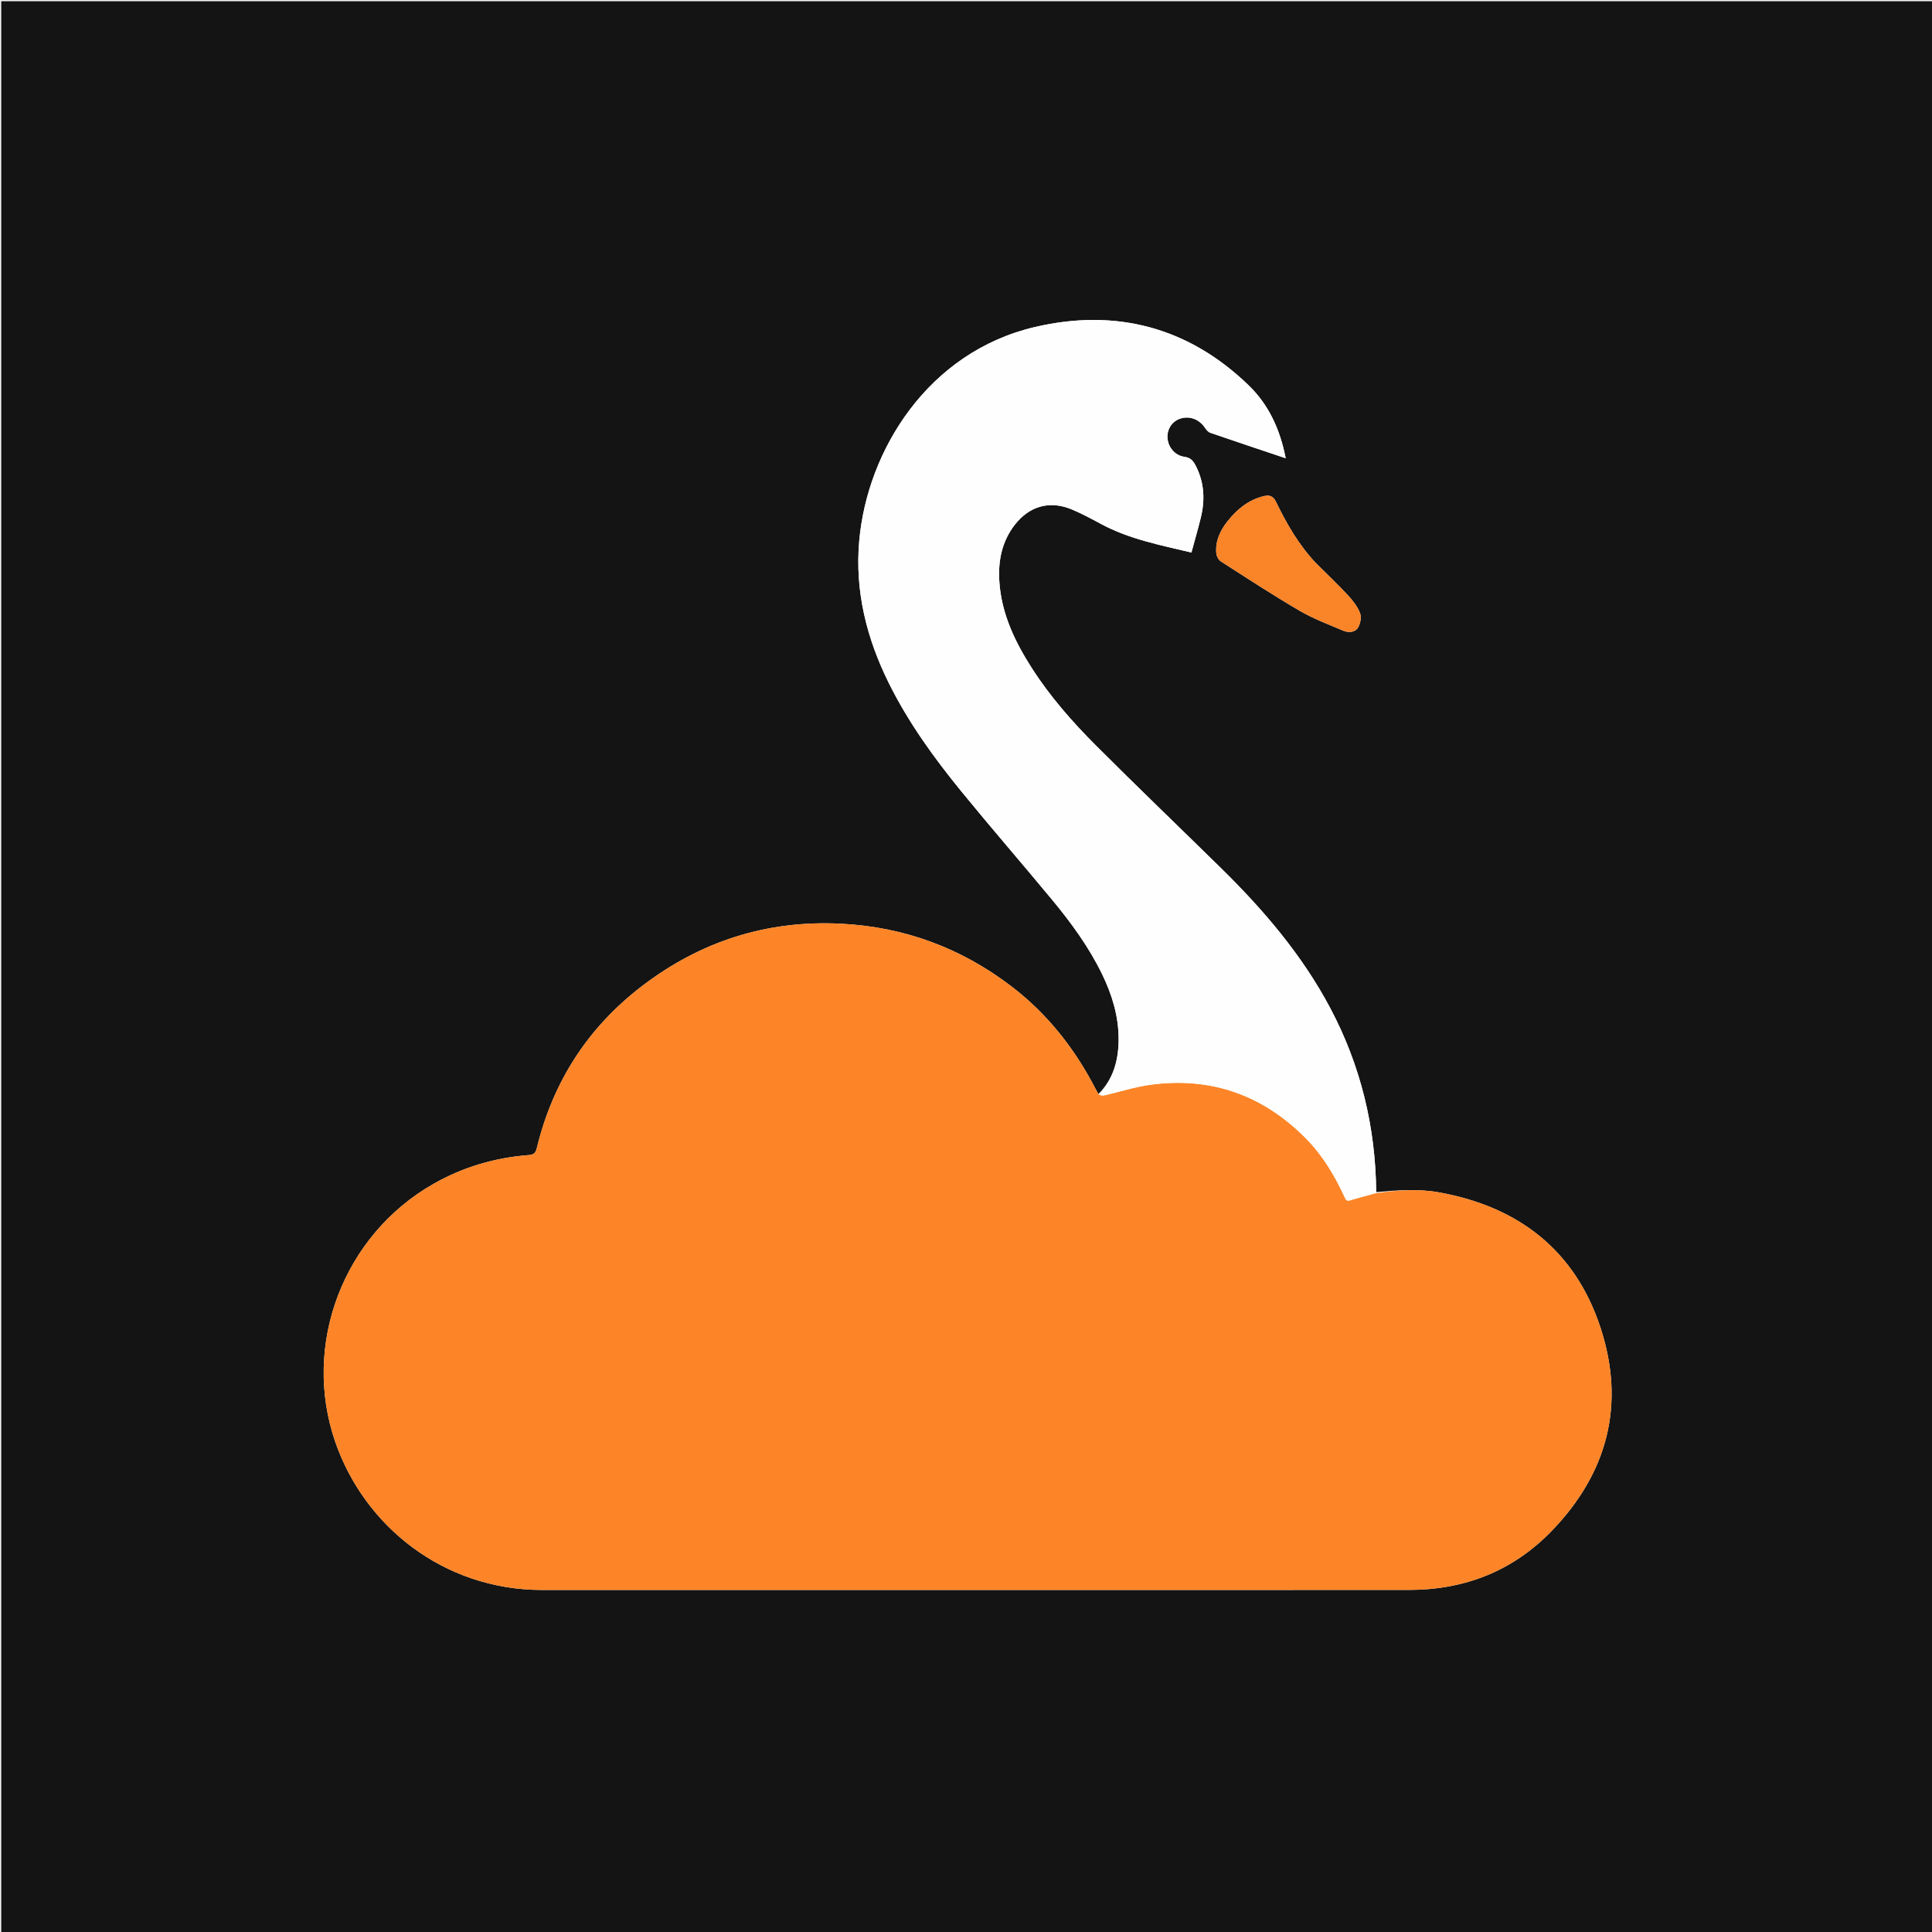
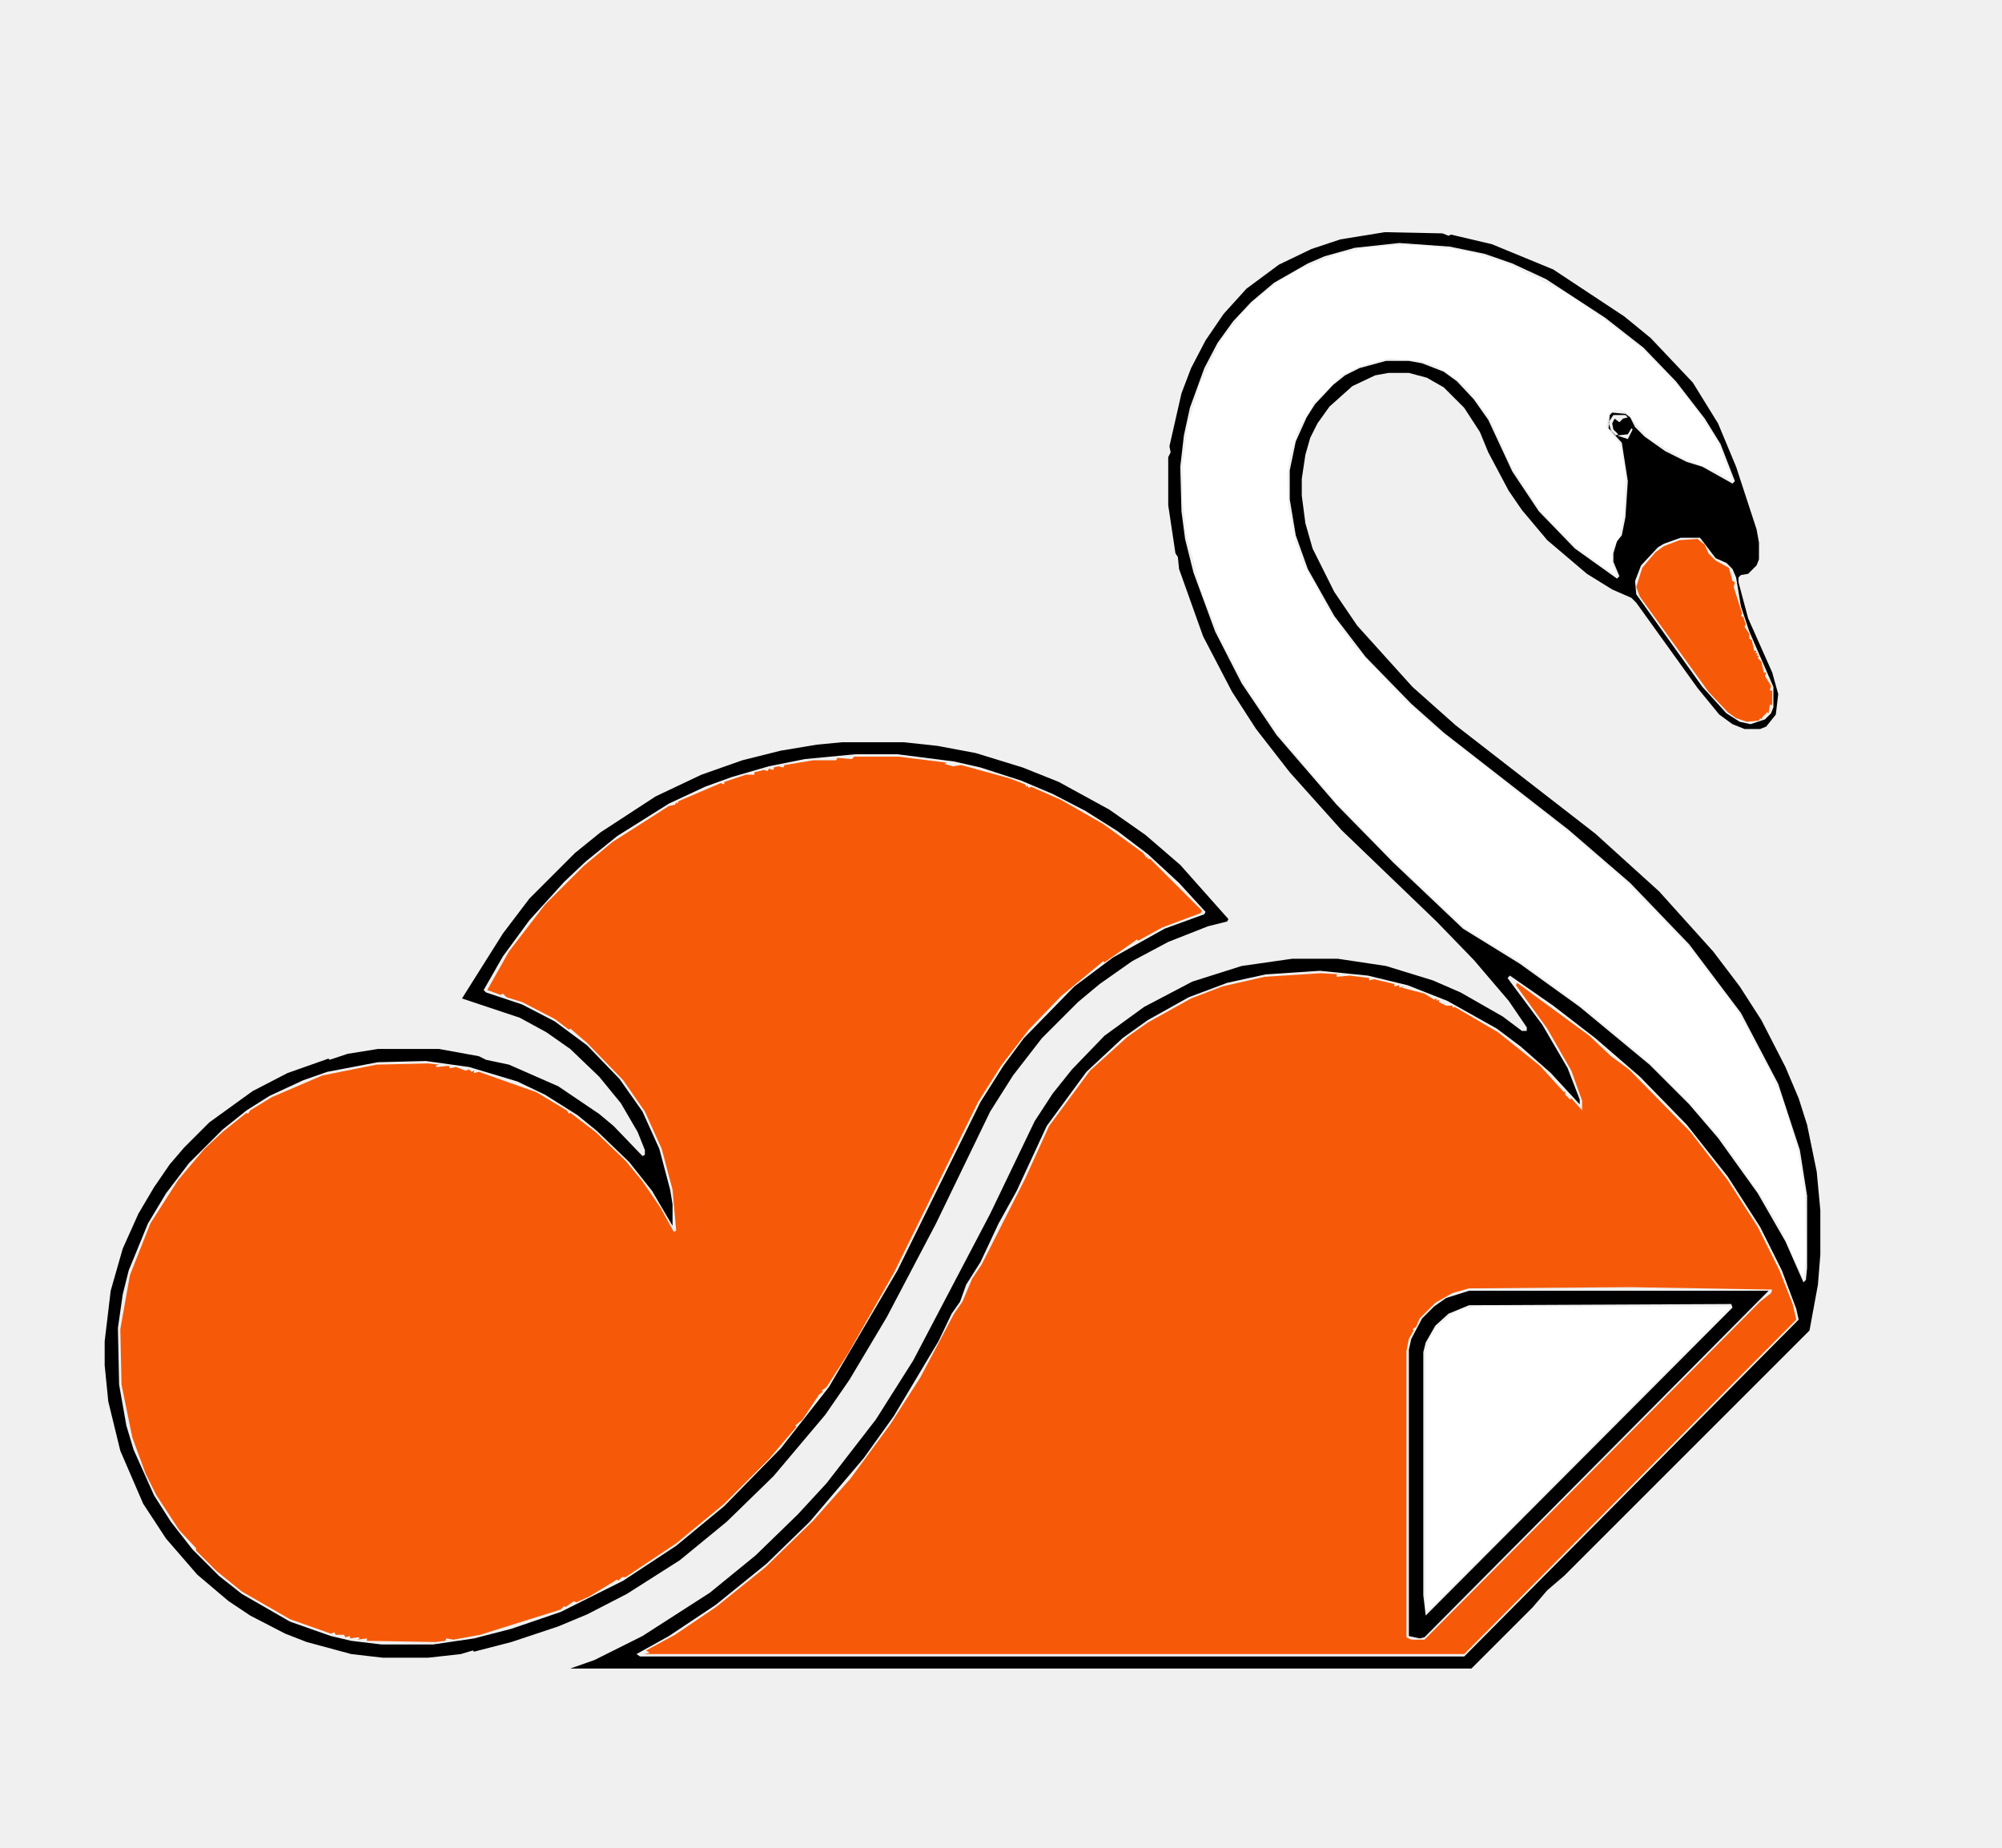
- <svg xmlns="http://www.w3.org/2000/svg" version="1.1" id="Layer_1" x="0px" y="0px" width="1536" viewBox="0 0 1536 1536" enable-background="new 0 0 1536 1536" xml:space="preserve" height="1536">
-   <path fill="#141414" opacity="1" stroke="none" d=" M974,1537   C649.333,1537 325.167,1537 1,1537   C1,1025 1,513 1,1   C513,1 1025,1 1537,1   C1537,513 1537,1024.999 1537,1537   C1349.5,1537 1162,1537 974,1537  M873.284,869.786   C872.473,868.335 871.62,866.905 870.857,865.43   C854.312,833.468 832.531,805.803 803.764,783.921   C763.777,753.502 718.772,736.892 668.485,734.373   C609.584,731.424 556.895,748.402 510.341,784.017   C467.409,816.861 439.613,859.975 426.83,912.593   C425.938,916.264 424.722,917.994 420.405,918.325   C393.487,920.39 368.2,927.785 344.572,941.247   C273.133,981.95 239.701,1068.723 266.566,1146.431   C289.551,1212.917 352.215,1264.081 431.119,1264.075   C660.759,1264.058 890.398,1264.056 1120.038,1264.042   C1164.33,1264.039 1202.656,1249.135 1233.587,1217.174   C1278.191,1171.086 1292.404,1116.45 1272.471,1055.62   C1252.301,994.066 1207.246,959.293 1143.916,947.955   C1127.382,944.995 1110.726,946.246 1094.104,947.743   C1093.672,896.066 1081.834,847.194 1057.611,801.493   C1035.223,759.253 1004.558,723.387 970.655,690.109   C937.599,657.662 904.178,625.583 871.431,592.828   C852.466,573.858 834.736,553.667 820.211,530.963   C806.814,510.021 796.237,487.897 794.526,462.573   C793.417,446.166 796.391,430.675 806.717,417.322   C818.472,402.119 834.845,397.657 852.484,405.154   C860.274,408.465 867.781,412.491 875.242,416.516   C897.807,428.693 922.669,433.419 947.227,439.267   C949.758,429.915 952.395,420.833 954.656,411.658   C958.109,397.646 957.505,383.939 950.894,370.794   C948.916,366.862 946.95,363.9 941.684,363.188   C933.718,362.112 928.346,355.038 928.17,347.497   C928.01,340.627 932.202,334.695 938.602,332.734   C946.047,330.452 953.568,333.439 958.083,340.221   C959.115,341.77 960.593,343.519 962.24,344.086   C981.938,350.87 1001.706,357.447 1022.177,364.32   C1017.737,341.581 1008.808,321.968 992.889,306.52   C944.907,259.956 886.999,245.016 822.949,259.949   C737.791,279.802 689.349,358.15 683.081,430.317   C679.627,470.086 688.986,507.371 706.503,542.786   C722.016,574.15 742.418,602.372 764.448,629.357   C788.046,658.261 812.532,686.437 836.33,715.18   C851.638,733.668 865.81,753.013 876.323,774.747   C884.083,790.792 889.235,807.574 889.34,825.572   C889.437,842.222 885.375,857.515 873.284,869.786  M1046.009,447.484   C1032.608,433.273 1022.971,416.547 1014.556,399.144   C1012.048,393.958 1008.947,393.396 1004.344,394.551   C992.313,397.572 983.329,405.078 975.862,414.501   C970.056,421.827 966.144,430.131 966.994,439.778   C967.196,442.074 968.689,445.087 970.546,446.28   C991.255,459.584 1011.871,473.076 1033.114,485.488   C1044.087,491.899 1056.173,496.465 1067.946,501.415   C1072.052,503.141 1077.343,502.929 1079.741,498.872   C1081.608,495.712 1082.513,490.535 1081.228,487.294   C1079.159,482.079 1075.408,477.277 1071.516,473.094   C1063.475,464.449 1054.873,456.327 1046.009,447.484  z" />
-   <path fill="#FD8527" opacity="1" stroke="none" d=" M1094.172,948.623   C1110.726,946.246 1127.382,944.995 1143.916,947.955   C1207.246,959.293 1252.301,994.066 1272.471,1055.62   C1292.404,1116.45 1278.191,1171.086 1233.587,1217.174   C1202.656,1249.135 1164.33,1264.039 1120.038,1264.042   C890.398,1264.056 660.759,1264.058 431.119,1264.075   C352.215,1264.081 289.551,1212.917 266.566,1146.431   C239.701,1068.723 273.133,981.95 344.572,941.247   C368.2,927.785 393.487,920.39 420.405,918.325   C424.722,917.994 425.938,916.264 426.83,912.593   C439.613,859.975 467.409,816.861 510.341,784.017   C556.895,748.402 609.584,731.424 668.485,734.373   C718.772,736.892 763.777,753.502 803.764,783.921   C832.531,805.803 854.312,833.468 870.857,865.43   C871.62,866.905 872.473,868.335 873.675,870.303   C875.389,870.847 876.775,871.147 878.025,870.858   C890.142,868.059 902.098,864.157 914.361,862.47   C962.444,855.857 1003.641,870.338 1037.847,904.691   C1051.284,918.186 1060.963,934.233 1068.859,951.428   C1069.806,953.489 1070.398,955.24 1073.508,954.273   C1080.323,952.154 1087.275,950.479 1094.172,948.623  z" />
-   <path fill="#FEFEFE" opacity="1" stroke="none" d=" M1094.138,948.183   C1087.275,950.479 1080.323,952.154 1073.508,954.273   C1070.398,955.24 1069.806,953.489 1068.859,951.428   C1060.963,934.233 1051.284,918.186 1037.847,904.691   C1003.641,870.338 962.444,855.857 914.361,862.47   C902.098,864.157 890.142,868.059 878.025,870.858   C876.775,871.147 875.389,870.847 873.959,870.497   C885.375,857.515 889.437,842.222 889.34,825.572   C889.235,807.574 884.083,790.792 876.323,774.747   C865.81,753.013 851.638,733.668 836.33,715.18   C812.532,686.437 788.046,658.261 764.448,629.357   C742.418,602.372 722.016,574.15 706.503,542.786   C688.986,507.371 679.627,470.086 683.081,430.317   C689.349,358.15 737.791,279.802 822.949,259.949   C886.999,245.016 944.907,259.956 992.889,306.52   C1008.808,321.968 1017.737,341.581 1022.177,364.32   C1001.706,357.447 981.938,350.87 962.24,344.086   C960.593,343.519 959.115,341.77 958.083,340.221   C953.568,333.439 946.047,330.452 938.602,332.734   C932.202,334.695 928.01,340.627 928.17,347.497   C928.346,355.038 933.718,362.112 941.684,363.188   C946.95,363.9 948.916,366.862 950.894,370.794   C957.505,383.939 958.109,397.646 954.656,411.658   C952.395,420.833 949.758,429.915 947.227,439.267   C922.669,433.419 897.807,428.693 875.242,416.516   C867.781,412.491 860.274,408.465 852.484,405.154   C834.845,397.657 818.472,402.119 806.717,417.322   C796.391,430.675 793.417,446.166 794.526,462.573   C796.237,487.897 806.814,510.021 820.211,530.963   C834.736,553.667 852.466,573.858 871.431,592.828   C904.178,625.583 937.599,657.662 970.655,690.109   C1004.558,723.387 1035.223,759.253 1057.611,801.493   C1081.834,847.194 1093.672,896.066 1094.138,948.183  z" />
-   <path fill="#FA8428" opacity="1" stroke="none" d=" M1046.255,447.737   C1054.873,456.327 1063.475,464.449 1071.516,473.094   C1075.408,477.277 1079.159,482.079 1081.228,487.294   C1082.513,490.535 1081.608,495.712 1079.741,498.872   C1077.343,502.929 1072.052,503.141 1067.946,501.415   C1056.173,496.465 1044.087,491.899 1033.114,485.488   C1011.871,473.076 991.255,459.584 970.546,446.28   C968.689,445.087 967.196,442.074 966.994,439.778   C966.144,430.131 970.056,421.827 975.862,414.501   C983.329,405.078 992.313,397.572 1004.344,394.551   C1008.947,393.396 1012.048,393.958 1014.556,399.144   C1022.971,416.547 1032.608,433.273 1046.255,447.737  z" />
+ <svg xmlns="http://www.w3.org/2000/svg" viewBox="0 0 1664 1536" role="img" aria-labelledby="title desc">
+   <path d="M 1470 1073 L 1221 1073 L 1202 1079 L 1192 1086 L 1182 1096 L 1173 1113 L 1171 1122 L 1171 1360 L 1180 1362 L 1184 1361 Z M 1439 1084 L 1440 1087 L 1185 1343 L 1183 1326 L 1183 1124 L 1185 1116 L 1193 1102 L 1204 1092 L 1221 1085 Z M 1021 764 L 981 719 L 952 694 L 922 673 L 880 650 L 850 638 L 811 626 L 779 620 L 751 617 L 700 617 L 679 619 L 649 624 L 617 632 L 583 644 L 545 662 L 499 692 L 478 709 L 440 747 L 418 776 L 384 830 L 432 846 L 454 858 L 474 872 L 498 895 L 516 917 L 530 941 L 536 956 L 536 960 L 534 961 L 510 936 L 498 926 L 464 903 L 423 885 L 404 881 L 398 878 L 365 872 L 314 872 L 289 876 L 274 881 L 273 880 L 239 892 L 210 907 L 174 933 L 153 954 L 141 968 L 128 987 L 115 1009 L 102 1038 L 92 1073 L 87 1115 L 87 1135 L 90 1165 L 100 1206 L 119 1250 L 138 1279 L 164 1309 L 190 1331 L 208 1343 L 237 1358 L 255 1365 L 292 1375 L 318 1378 L 356 1378 L 383 1375 L 393 1372 L 394 1373 L 425 1365 L 464 1352 L 488 1342 L 521 1325 L 565 1297 L 604 1265 L 643 1227 L 686 1176 L 706 1147 L 737 1095 L 778 1017 L 823 924 L 842 894 L 866 863 L 896 833 L 914 818 L 941 799 L 971 783 L 1004 770 L 1020 766 Z M 1002 758 L 1001 760 L 968 772 L 925 796 L 893 820 L 851 863 L 834 886 L 815 916 L 746 1056 L 689 1153 L 649 1204 L 602 1252 L 562 1285 L 518 1314 L 466 1340 L 425 1354 L 394 1362 L 360 1367 L 317 1367 L 292 1364 L 275 1360 L 241 1348 L 201 1325 L 182 1310 L 160 1288 L 142 1265 L 128 1243 L 111 1205 L 105 1185 L 99 1151 L 98 1104 L 102 1076 L 107 1056 L 123 1017 L 138 992 L 157 967 L 185 939 L 205 923 L 224 911 L 252 898 L 272 891 L 314 883 L 354 882 L 390 887 L 430 899 L 453 910 L 480 927 L 496 940 L 523 966 L 542 990 L 559 1019 L 559 1001 L 557 989 L 548 955 L 534 924 L 515 897 L 488 869 L 461 849 L 434 835 L 404 825 L 402 823 L 418 795 L 440 765 L 469 733 L 487 716 L 513 695 L 556 668 L 586 654 L 608 646 L 639 637 L 669 631 L 711 627 L 746 627 L 793 633 L 815 638 L 849 649 L 875 660 L 902 674 L 929 691 L 954 710 L 980 734 Z M 1350 263 L 1291 224 L 1240 203 L 1206 195 L 1204 196 L 1199 194 L 1151 193 L 1114 199 L 1090 207 L 1063 220 L 1036 240 L 1017 261 L 1002 283 L 990 306 L 982 327 L 972 371 L 973 376 L 971 380 L 971 420 L 977 460 L 979 463 L 980 473 L 1000 529 L 1024 575 L 1044 606 L 1072 642 L 1115 690 L 1194 766 L 1225 798 L 1254 832 L 1269 854 L 1269 857 L 1265 857 L 1249 845 L 1214 825 L 1191 815 L 1152 803 L 1112 797 L 1074 797 L 1032 803 L 991 816 L 951 837 L 918 861 L 891 889 L 875 909 L 860 932 L 823 1009 L 759 1131 L 728 1180 L 687 1233 L 663 1259 L 628 1293 L 590 1324 L 534 1360 L 494 1380 L 474 1387 L 1223 1387 L 1274 1336 L 1286 1322 L 1300 1310 L 1504 1106 L 1511 1068 L 1513 1043 L 1513 1006 L 1510 974 L 1502 935 L 1495 913 L 1484 887 L 1464 848 L 1446 820 L 1424 791 L 1379 741 L 1326 693 L 1210 603 L 1174 571 L 1128 520 L 1109 492 L 1091 456 L 1085 435 L 1082 412 L 1082 398 L 1085 378 L 1089 364 L 1095 352 L 1105 338 L 1124 321 L 1143 312 L 1154 310 L 1171 310 L 1186 314 L 1200 322 L 1217 339 L 1230 359 L 1237 376 L 1254 408 L 1265 424 L 1286 449 L 1319 477 L 1340 490 L 1356 497 L 1360 501 L 1411 572 L 1429 594 L 1440 602 L 1450 606 L 1463 606 L 1468 604 L 1476 594 L 1478 577 L 1473 559 L 1453 514 L 1445 484 L 1445 480 L 1447 478 L 1453 477 L 1460 470 L 1462 465 L 1462 451 L 1460 440 L 1443 388 L 1428 352 L 1407 318 L 1372 281 Z M 1493 1088 L 1495 1097 L 1217 1377 L 532 1377 L 529 1375 L 556 1360 L 595 1334 L 637 1300 L 673 1265 L 718 1212 L 743 1177 L 780 1115 L 791 1092 L 798 1082 L 803 1068 L 815 1049 L 830 1017 L 845 990 L 870 936 L 903 891 L 933 863 L 954 848 L 988 829 L 1020 817 L 1052 810 L 1097 807 L 1137 811 L 1170 819 L 1203 832 L 1244 855 L 1264 870 L 1289 892 L 1313 918 L 1313 914 L 1303 888 L 1282 852 L 1253 813 L 1255 811 L 1291 836 L 1326 863 L 1363 895 L 1402 935 L 1436 978 L 1463 1020 L 1481 1056 Z M 1383 452 L 1397 447 L 1413 447 L 1426 464 L 1435 468 L 1440 473 L 1443 480 L 1447 504 L 1454 525 L 1474 571 L 1474 588 L 1472 593 L 1467 598 L 1455 602 L 1446 600 L 1435 593 L 1415 571 L 1360 494 L 1359 483 L 1364 470 L 1378 455 Z M 1357 357 L 1353 365 L 1344 362 L 1353 361 L 1356 356 Z M 1351 345 L 1353 347 L 1349 348 L 1346 351 L 1342 348 L 1340 352 L 1341 357 L 1345 361 L 1343 362 L 1339 358 L 1337 351 L 1341 345 Z M 1087 219 L 1101 213 L 1126 206 L 1163 202 L 1205 205 L 1234 211 L 1257 219 L 1285 232 L 1334 264 L 1366 289 L 1393 317 L 1417 348 L 1430 369 L 1442 400 L 1440 402 L 1415 388 L 1402 384 L 1384 375 L 1367 363 L 1359 355 L 1355 347 L 1351 344 L 1340 343 L 1338 345 L 1337 356 L 1348 368 L 1353 400 L 1351 430 L 1348 445 L 1344 450 L 1341 460 L 1341 467 L 1346 479 L 1344 481 L 1309 456 L 1279 425 L 1257 392 L 1237 349 L 1225 332 L 1211 317 L 1200 309 L 1182 302 L 1171 300 L 1152 300 L 1130 306 L 1118 312 L 1108 320 L 1093 336 L 1086 347 L 1077 367 L 1072 391 L 1072 415 L 1077 445 L 1087 473 L 1109 512 L 1135 546 L 1173 585 L 1200 609 L 1304 690 L 1355 734 L 1404 785 L 1447 842 L 1478 901 L 1496 956 L 1502 994 L 1502 1054 L 1501 1064 L 1499 1066 L 1484 1032 L 1461 992 L 1428 946 L 1404 918 L 1371 885 L 1313 837 L 1263 801 L 1216 772 L 1158 717 L 1111 669 L 1061 611 L 1032 568 L 1010 525 L 992 476 L 985 448 L 982 425 L 981 388 L 984 362 L 989 339 L 1001 306 L 1012 285 L 1025 267 L 1040 251 L 1059 235 Z" fill="#000000" fill-rule="evenodd" />
+   <path d="M 1490 1084 L 1479 1056 L 1461 1020 L 1436 981 L 1405 941 L 1354 889 L 1339 878 L 1321 861 L 1261 817 L 1260 819 L 1286 855 L 1306 890 L 1315 915 L 1315 923 L 1306 913 L 1305 914 L 1301 910 L 1301 907 L 1300 908 L 1280 886 L 1245 858 L 1209 837 L 1208 838 L 1207 836 L 1202 836 L 1196 833 L 1196 831 L 1194 832 L 1194 830 L 1192 831 L 1184 826 L 1165 821 L 1167 820 L 1163 821 L 1163 819 L 1159 820 L 1159 818 L 1142 814 L 1138 815 L 1138 813 L 1122 811 L 1111 812 L 1111 810 L 1115 810 L 1098 809 L 1051 812 L 1016 820 L 990 830 L 954 850 L 937 862 L 906 890 L 872 936 L 852 980 L 816 1051 L 808 1063 L 800 1082 L 793 1092 L 765 1145 L 740 1184 L 707 1229 L 676 1264 L 636 1303 L 595 1336 L 561 1359 L 537 1372 L 540 1374 L 535 1375 L 1217 1375 L 1493 1097 Z M 1473 1072 L 1472 1075 L 1463 1082 L 1184 1363 L 1173 1363 L 1169 1361 L 1169 1123 L 1171 1113 L 1175 1106 L 1174 1105 L 1177 1103 L 1180 1096 L 1193 1083 L 1207 1075 L 1221 1071 L 1355 1070 Z M 999 757 L 956 714 L 954 714 L 954 712 L 953 713 L 950 709 L 917 685 L 882 665 L 857 654 L 855 655 L 854 653 L 853 654 L 852 652 L 839 647 L 799 636 L 792 637 L 785 635 L 787 634 L 747 629 L 710 629 L 708 631 L 696 630 L 695 632 L 676 632 L 652 636 L 651 638 L 647 637 L 643 638 L 643 640 L 639 639 L 638 641 L 635 640 L 627 642 L 627 644 L 620 644 L 602 650 L 602 652 L 599 651 L 564 666 L 563 668 L 562 667 L 561 669 L 556 670 L 509 700 L 485 720 L 453 752 L 423 791 L 405 823 L 416 827 L 418 826 L 421 829 L 434 833 L 461 847 L 473 856 L 474 855 L 488 867 L 518 898 L 536 924 L 550 955 L 559 989 L 562 1023 L 560 1024 L 549 1004 L 534 982 L 520 965 L 495 941 L 474 925 L 473 926 L 471 923 L 446 908 L 398 891 L 394 892 L 394 890 L 392 891 L 390 889 L 387 890 L 379 887 L 374 888 L 373 886 L 363 887 L 362 886 L 365 885 L 356 884 L 313 885 L 268 894 L 226 912 L 208 923 L 206 926 L 205 925 L 185 941 L 170 955 L 148 981 L 125 1017 L 108 1060 L 100 1105 L 101 1151 L 110 1195 L 121 1225 L 130 1243 L 149 1272 L 163 1287 L 163 1289 L 180 1306 L 201 1323 L 241 1346 L 275 1358 L 278 1357 L 279 1359 L 286 1359 L 287 1361 L 291 1360 L 291 1362 L 298 1361 L 299 1362 L 297 1363 L 305 1362 L 305 1364 L 362 1365 L 370 1364 L 371 1362 L 377 1363 L 399 1359 L 466 1338 L 469 1335 L 470 1336 L 477 1331 L 479 1332 L 490 1327 L 513 1313 L 514 1314 L 517 1311 L 520 1311 L 562 1283 L 602 1250 L 639 1213 L 662 1186 L 661 1185 L 667 1180 L 681 1159 L 684 1157 L 683 1156 L 687 1153 L 705 1125 L 743 1058 L 813 916 L 832 886 L 855 856 L 882 828 L 917 799 L 918 800 L 945 781 L 946 782 L 966 771 L 998 759 Z M 1383 454 L 1376 459 L 1365 472 L 1360 488 L 1363 496 L 1420 575 L 1436 592 L 1443 597 L 1452 600 L 1462 599 L 1463 597 L 1464 598 L 1465 596 L 1466 597 L 1465 596 L 1469 592 L 1470 593 L 1471 586 L 1473 586 L 1473 574 L 1471 574 L 1472 570 L 1467 562 L 1468 559 L 1466 559 L 1464 550 L 1461 547 L 1462 545 L 1460 545 L 1461 543 L 1459 543 L 1460 541 L 1458 541 L 1456 532 L 1454 531 L 1454 527 L 1450 521 L 1451 519 L 1449 513 L 1447 512 L 1448 510 L 1441 488 L 1442 484 L 1440 483 L 1437 472 L 1426 466 L 1420 460 L 1417 453 L 1411 448 L 1396 449 Z" fill="#F65A08" fill-rule="evenodd" />
+   <path d="M 1439 1086 L 1227 1086 L 1216 1088 L 1207 1092 L 1194 1103 L 1188 1113 L 1185 1123 L 1185 1341 Z M 1080 224 L 1060 236 L 1043 250 L 1031 262 L 1015 283 L 997 320 L 987 355 L 983 385 L 983 415 L 986 443 L 998 490 L 1014 530 L 1035 570 L 1063 611 L 1111 667 L 1156 713 L 1217 771 L 1263 799 L 1314 836 L 1371 883 L 1404 916 L 1430 946 L 1464 994 L 1480 1021 L 1499 1063 L 1501 1044 L 1500 991 L 1494 955 L 1483 918 L 1474 896 L 1444 840 L 1403 786 L 1353 734 L 1303 691 L 1192 604 L 1170 584 L 1128 540 L 1106 510 L 1084 470 L 1077 451 L 1071 422 L 1070 394 L 1072 380 L 1079 357 L 1092 335 L 1115 312 L 1131 304 L 1154 298 L 1181 300 L 1193 304 L 1211 315 L 1222 326 L 1239 349 L 1256 387 L 1280 424 L 1310 455 L 1344 479 L 1340 469 L 1340 457 L 1346 446 L 1350 426 L 1351 395 L 1347 370 L 1335 355 L 1337 344 L 1340 341 L 1348 341 L 1352 343 L 1370 364 L 1399 381 L 1427 392 L 1440 400 L 1428 368 L 1414 346 L 1393 319 L 1365 290 L 1333 265 L 1299 242 L 1253 219 L 1228 211 L 1207 207 L 1181 204 L 1157 204 L 1136 206 L 1112 211 Z" fill="#FFFFFF" fill-rule="evenodd" />
</svg>
